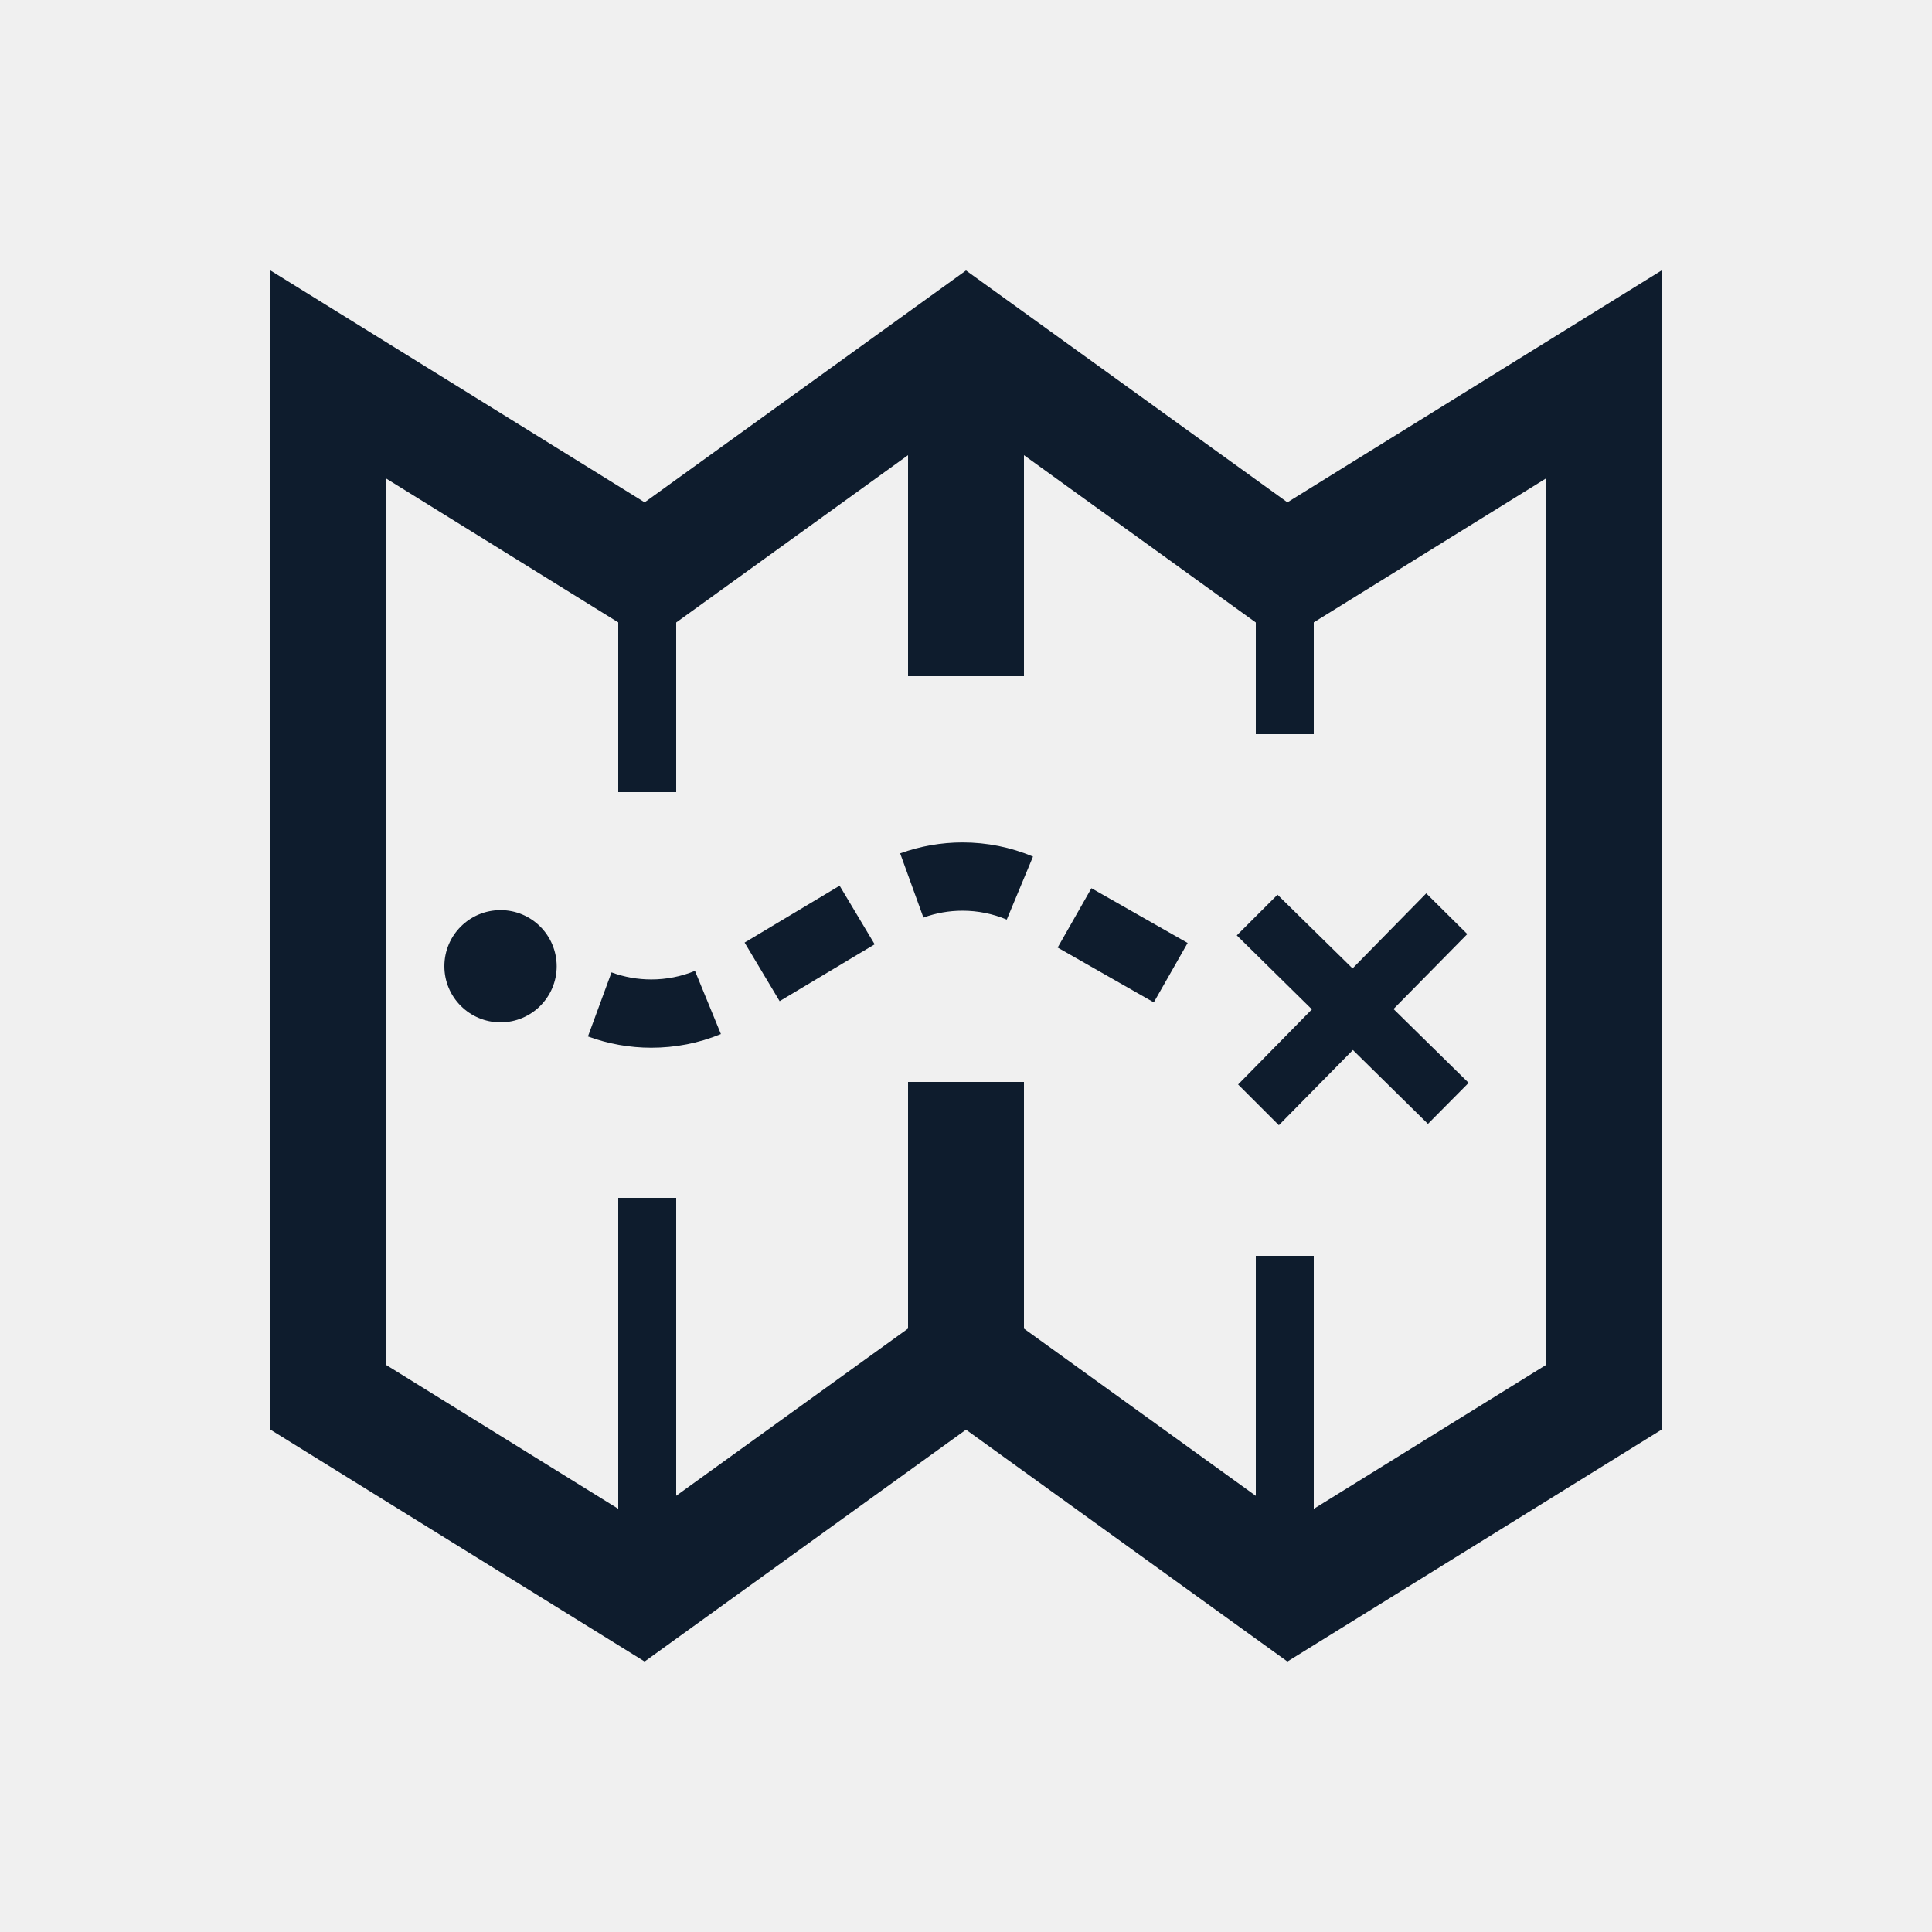
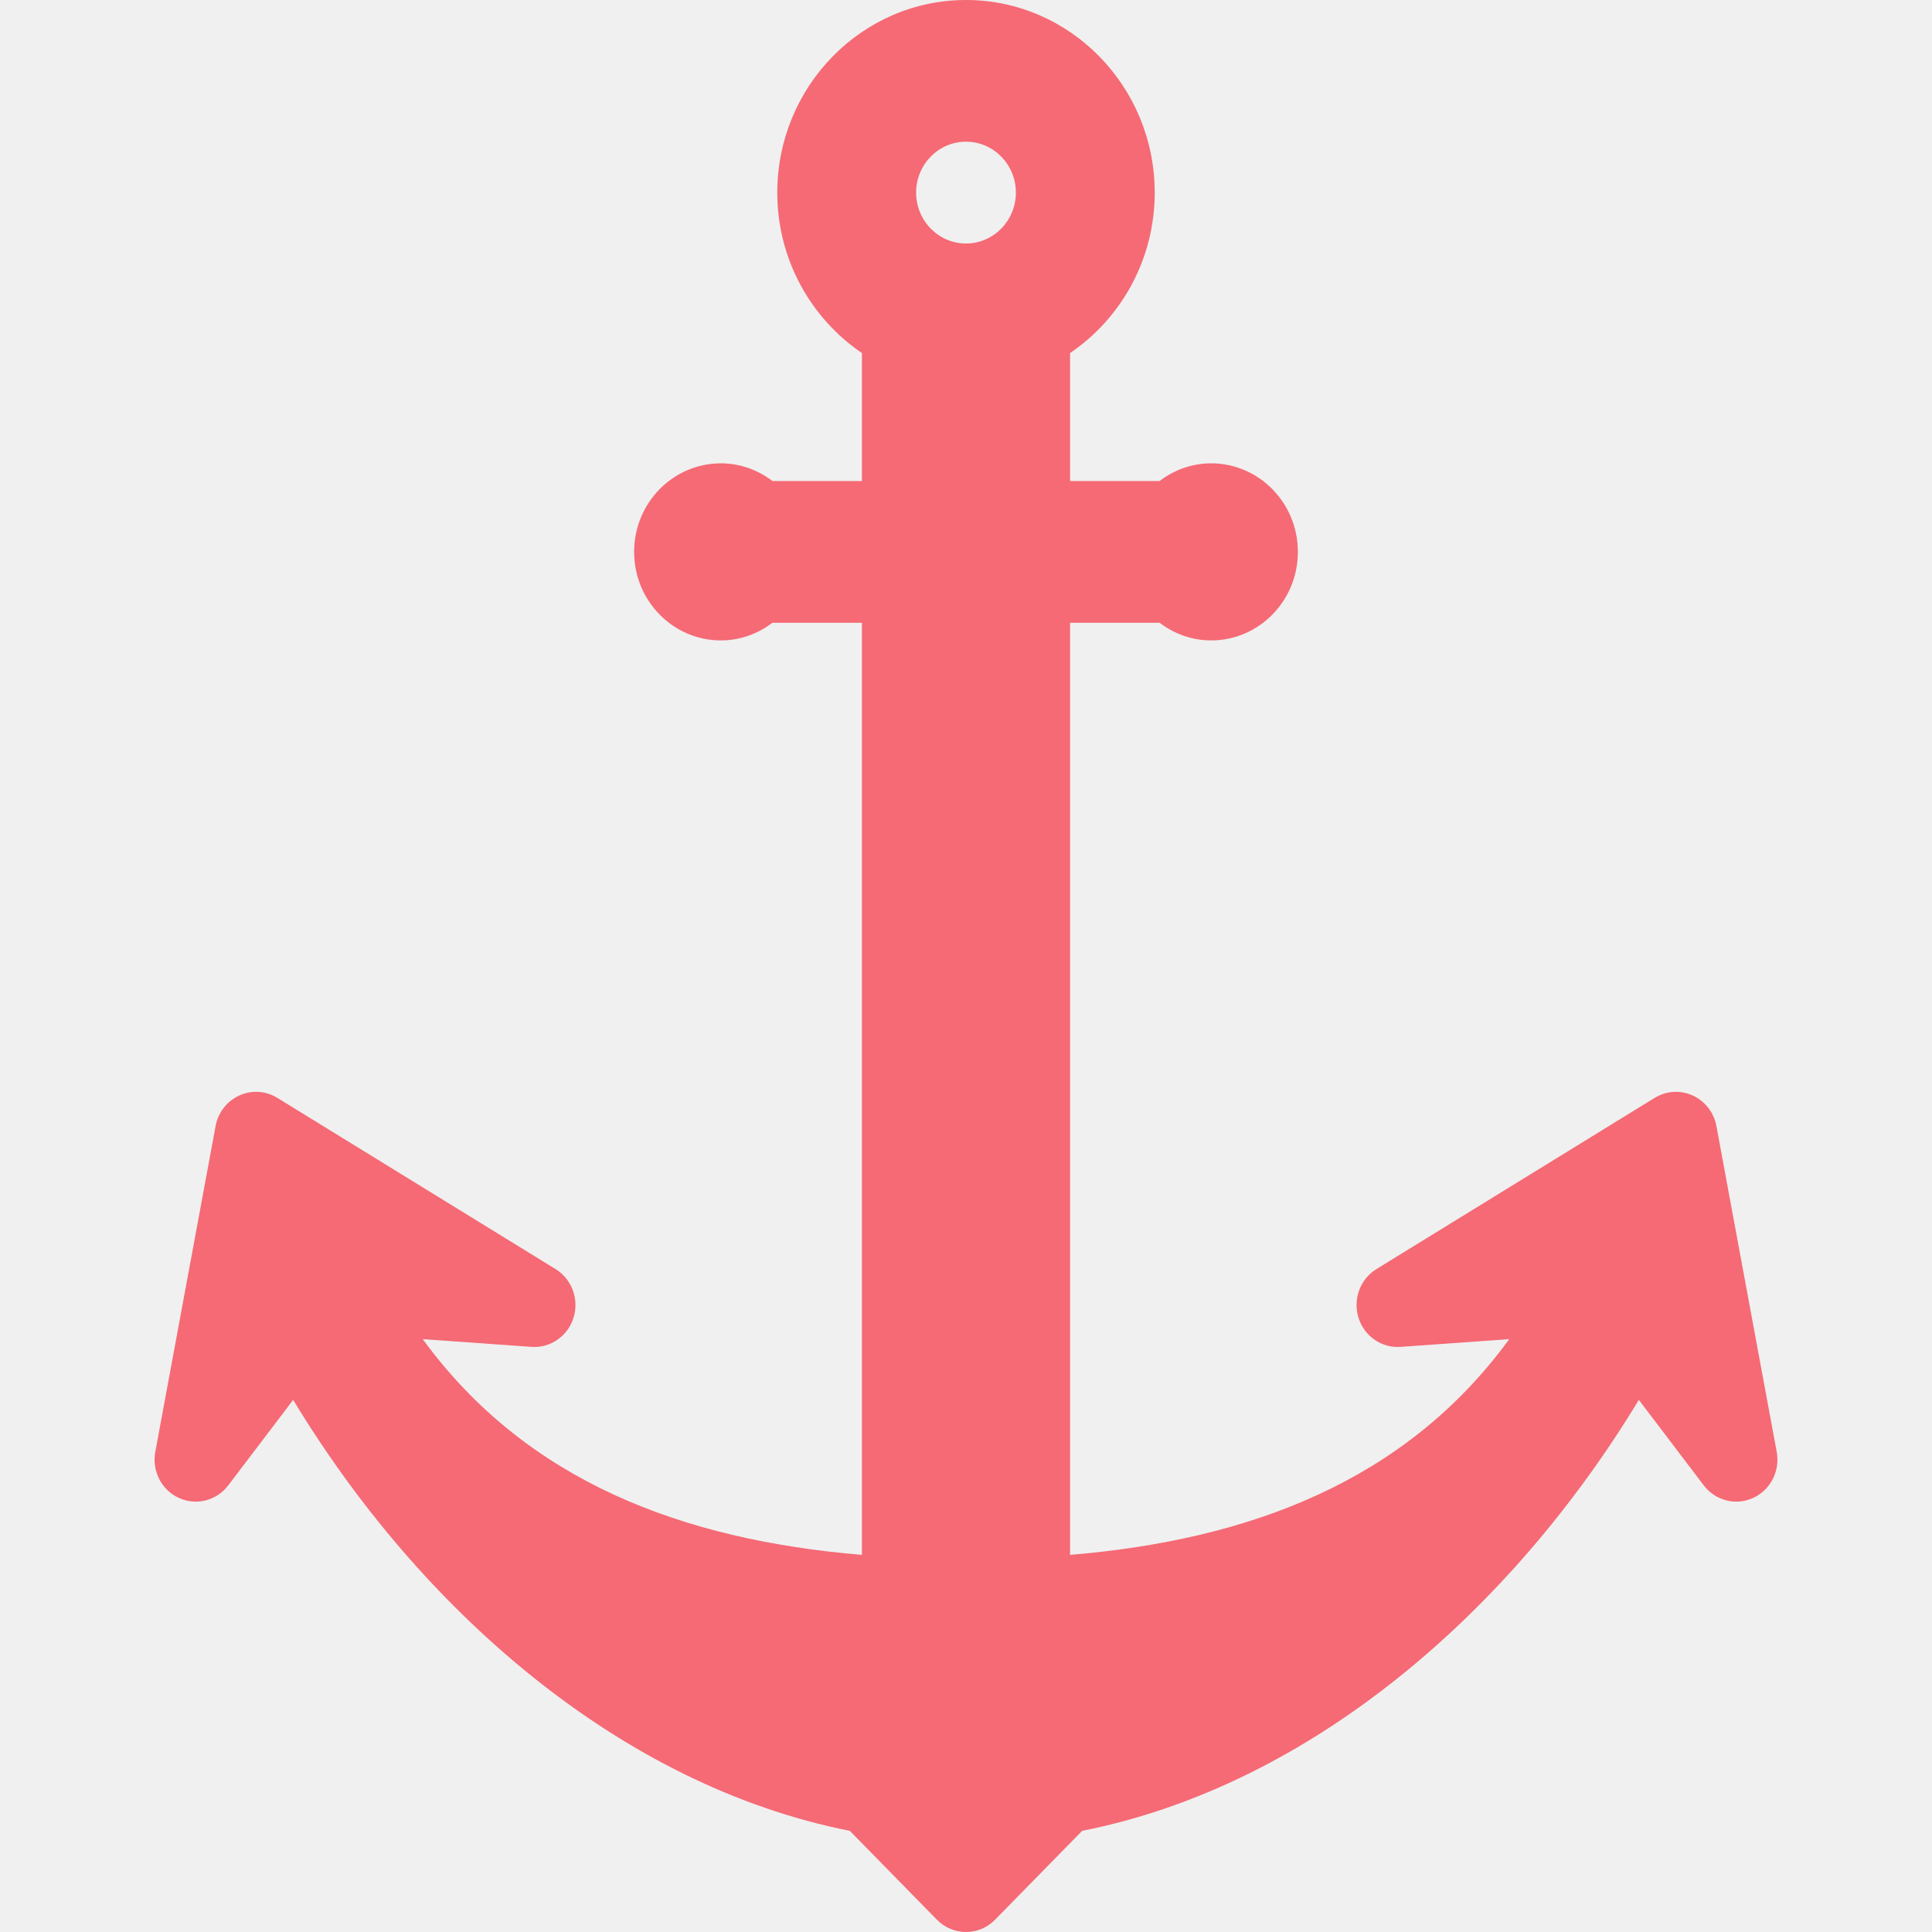
- <svg xmlns="http://www.w3.org/2000/svg" xmlns:xlink="http://www.w3.org/1999/xlink" width="50px" height="50px" viewBox="0 0 50 50" version="1.1">
-   <defs>
-     <path d="M16.855,27.115 C16.296,27.115 15.743,27.016 15.216,26.823 L15.826,25.165 C16.157,25.287 16.503,25.348 16.855,25.348 C17.245,25.348 17.626,25.273 17.986,25.126 L18.657,26.761 C18.084,26.997 17.477,27.115 16.855,27.115 Z M29.86,25.941 L27.372,24.523 L28.246,22.987 L30.736,24.404 L29.86,25.941 L29.86,25.941 Z M20.177,25.91 L19.27,24.394 L21.729,22.922 L22.636,24.439 L20.177,25.91 Z M26.055,23.799 C25.69,23.647 25.305,23.569 24.909,23.569 C24.564,23.569 24.223,23.629 23.898,23.747 L23.296,22.085 C23.815,21.898 24.358,21.803 24.909,21.802 C25.538,21.802 26.154,21.925 26.734,22.168 L26.055,23.799 L26.055,23.799 Z M12.954,23.554 C12.151,23.554 11.5,24.203 11.5,25.006 C11.5,25.808 12.151,26.458 12.954,26.458 C13.756,26.458 14.407,25.807 14.407,25.006 C14.405,24.203 13.756,23.554 12.954,23.554 L12.954,23.554 Z M33.318,13 L25,7 L16.683,13 L7,7 L7,37 L16.683,43 L25,37 L33.318,43 L43,37 L43,7 L33.318,13 L33.318,13 Z M40,35.331 L34,39.049 L34,32.5 L32.5,32.5 L32.5,38.712 L26.5,34.384 L26.5,28 L23.5,28 L23.5,34.383 L17.5,38.71 L17.5,31 L16,31 L16,39.047 L10,35.329 L10,12.388 L16,16.107 L16,20.5 L17.5,20.5 L17.5,16.11 L23.5,11.78 L23.5,17.5 L26.5,17.5 L26.5,11.78 L32.5,16.11 L32.5,19 L34,19 L34,16.107 L40,12.388 L40,35.331 Z M38.008,28.024 L36.064,26.113 L37.974,24.174 L36.911,23.12 L35.004,25.063 L33.062,23.155 L32.008,24.208 L33.952,26.122 L32.042,28.066 L33.097,29.12 L35.013,27.174 L36.955,29.086 L38.008,28.024 L38.008,28.024 Z" id="path-1" />
-   </defs>
+ <svg xmlns="http://www.w3.org/2000/svg" width="50px" height="50px" viewBox="0 0 50 50" version="1.1">
+   <defs />
  <g id="Symbols" stroke="none" stroke-width="1" fill="none" fill-rule="evenodd">
-     <g id="brand/logo/emblem">
-       <mask id="mask-2" fill="white">
-         <use xlink:href="#path-1" />
-       </mask>
-       <use id="Map" fill="#0E1C2D" fill-rule="nonzero" xlink:href="#path-1" />
+     <g id="brand/logo/emblem" fill-rule="nonzero" fill="#F56A75">
+       <g id="big-anchor" transform="translate(4, 0)">
+         <path d="M41.981,37.573 L40.42,29.141 C40.355,28.792 40.127,28.497 39.808,28.352 C39.49,28.206 39.123,28.229 38.824,28.412 L31.623,32.843 C31.201,33.102 31.009,33.622 31.157,34.101 C31.305,34.58 31.755,34.892 32.246,34.857 L35.059,34.657 C32.373,38.34 28.331,39.852 23.694,40.24 L23.694,16.117 L26.01,16.117 C26.383,16.4 26.842,16.574 27.344,16.574 C28.583,16.574 29.589,15.548 29.589,14.283 C29.589,13.016 28.583,11.991 27.344,11.991 C26.842,11.991 26.382,12.165 26.009,12.449 L23.694,12.449 L23.694,9.136 C25.012,8.242 25.884,6.716 25.884,4.985 C25.884,2.237 23.693,0 21,0 C18.307,0 16.116,2.237 16.116,4.985 C16.116,6.716 16.988,8.242 18.306,9.136 L18.306,12.449 L15.991,12.449 C15.618,12.165 15.159,11.991 14.657,11.991 C13.417,11.991 12.411,13.017 12.411,14.283 C12.411,15.548 13.417,16.574 14.657,16.574 C15.158,16.574 15.617,16.4 15.99,16.117 L18.306,16.117 L18.306,40.24 C13.669,39.852 9.627,38.34 6.941,34.657 L9.754,34.857 C10.245,34.892 10.695,34.58 10.843,34.101 C10.992,33.623 10.799,33.102 10.377,32.843 L3.176,28.412 C2.877,28.229 2.51,28.206 2.192,28.352 C1.873,28.497 1.645,28.792 1.58,29.141 L0.019,37.574 C-0.073,38.067 0.179,38.56 0.628,38.766 C1.077,38.973 1.605,38.838 1.907,38.441 L3.587,36.229 C6.871,41.657 12.036,46.202 17.993,47.382 L20.247,49.682 C20.663,50.106 21.337,50.106 21.752,49.682 L24.006,47.382 C29.963,46.203 35.128,41.657 38.413,36.229 L40.093,38.441 C40.395,38.838 40.923,38.973 41.372,38.766 C41.821,38.56 42.073,38.067 41.981,37.573 Z M21,3.667 C21.712,3.667 22.291,4.258 22.291,4.985 C22.291,5.711 21.712,6.302 21,6.302 C20.288,6.302 19.709,5.711 19.709,4.985 C19.709,4.258 20.288,3.667 21,3.667 Z" id="XMLID_3_" />
+       </g>
    </g>
  </g>
</svg>
